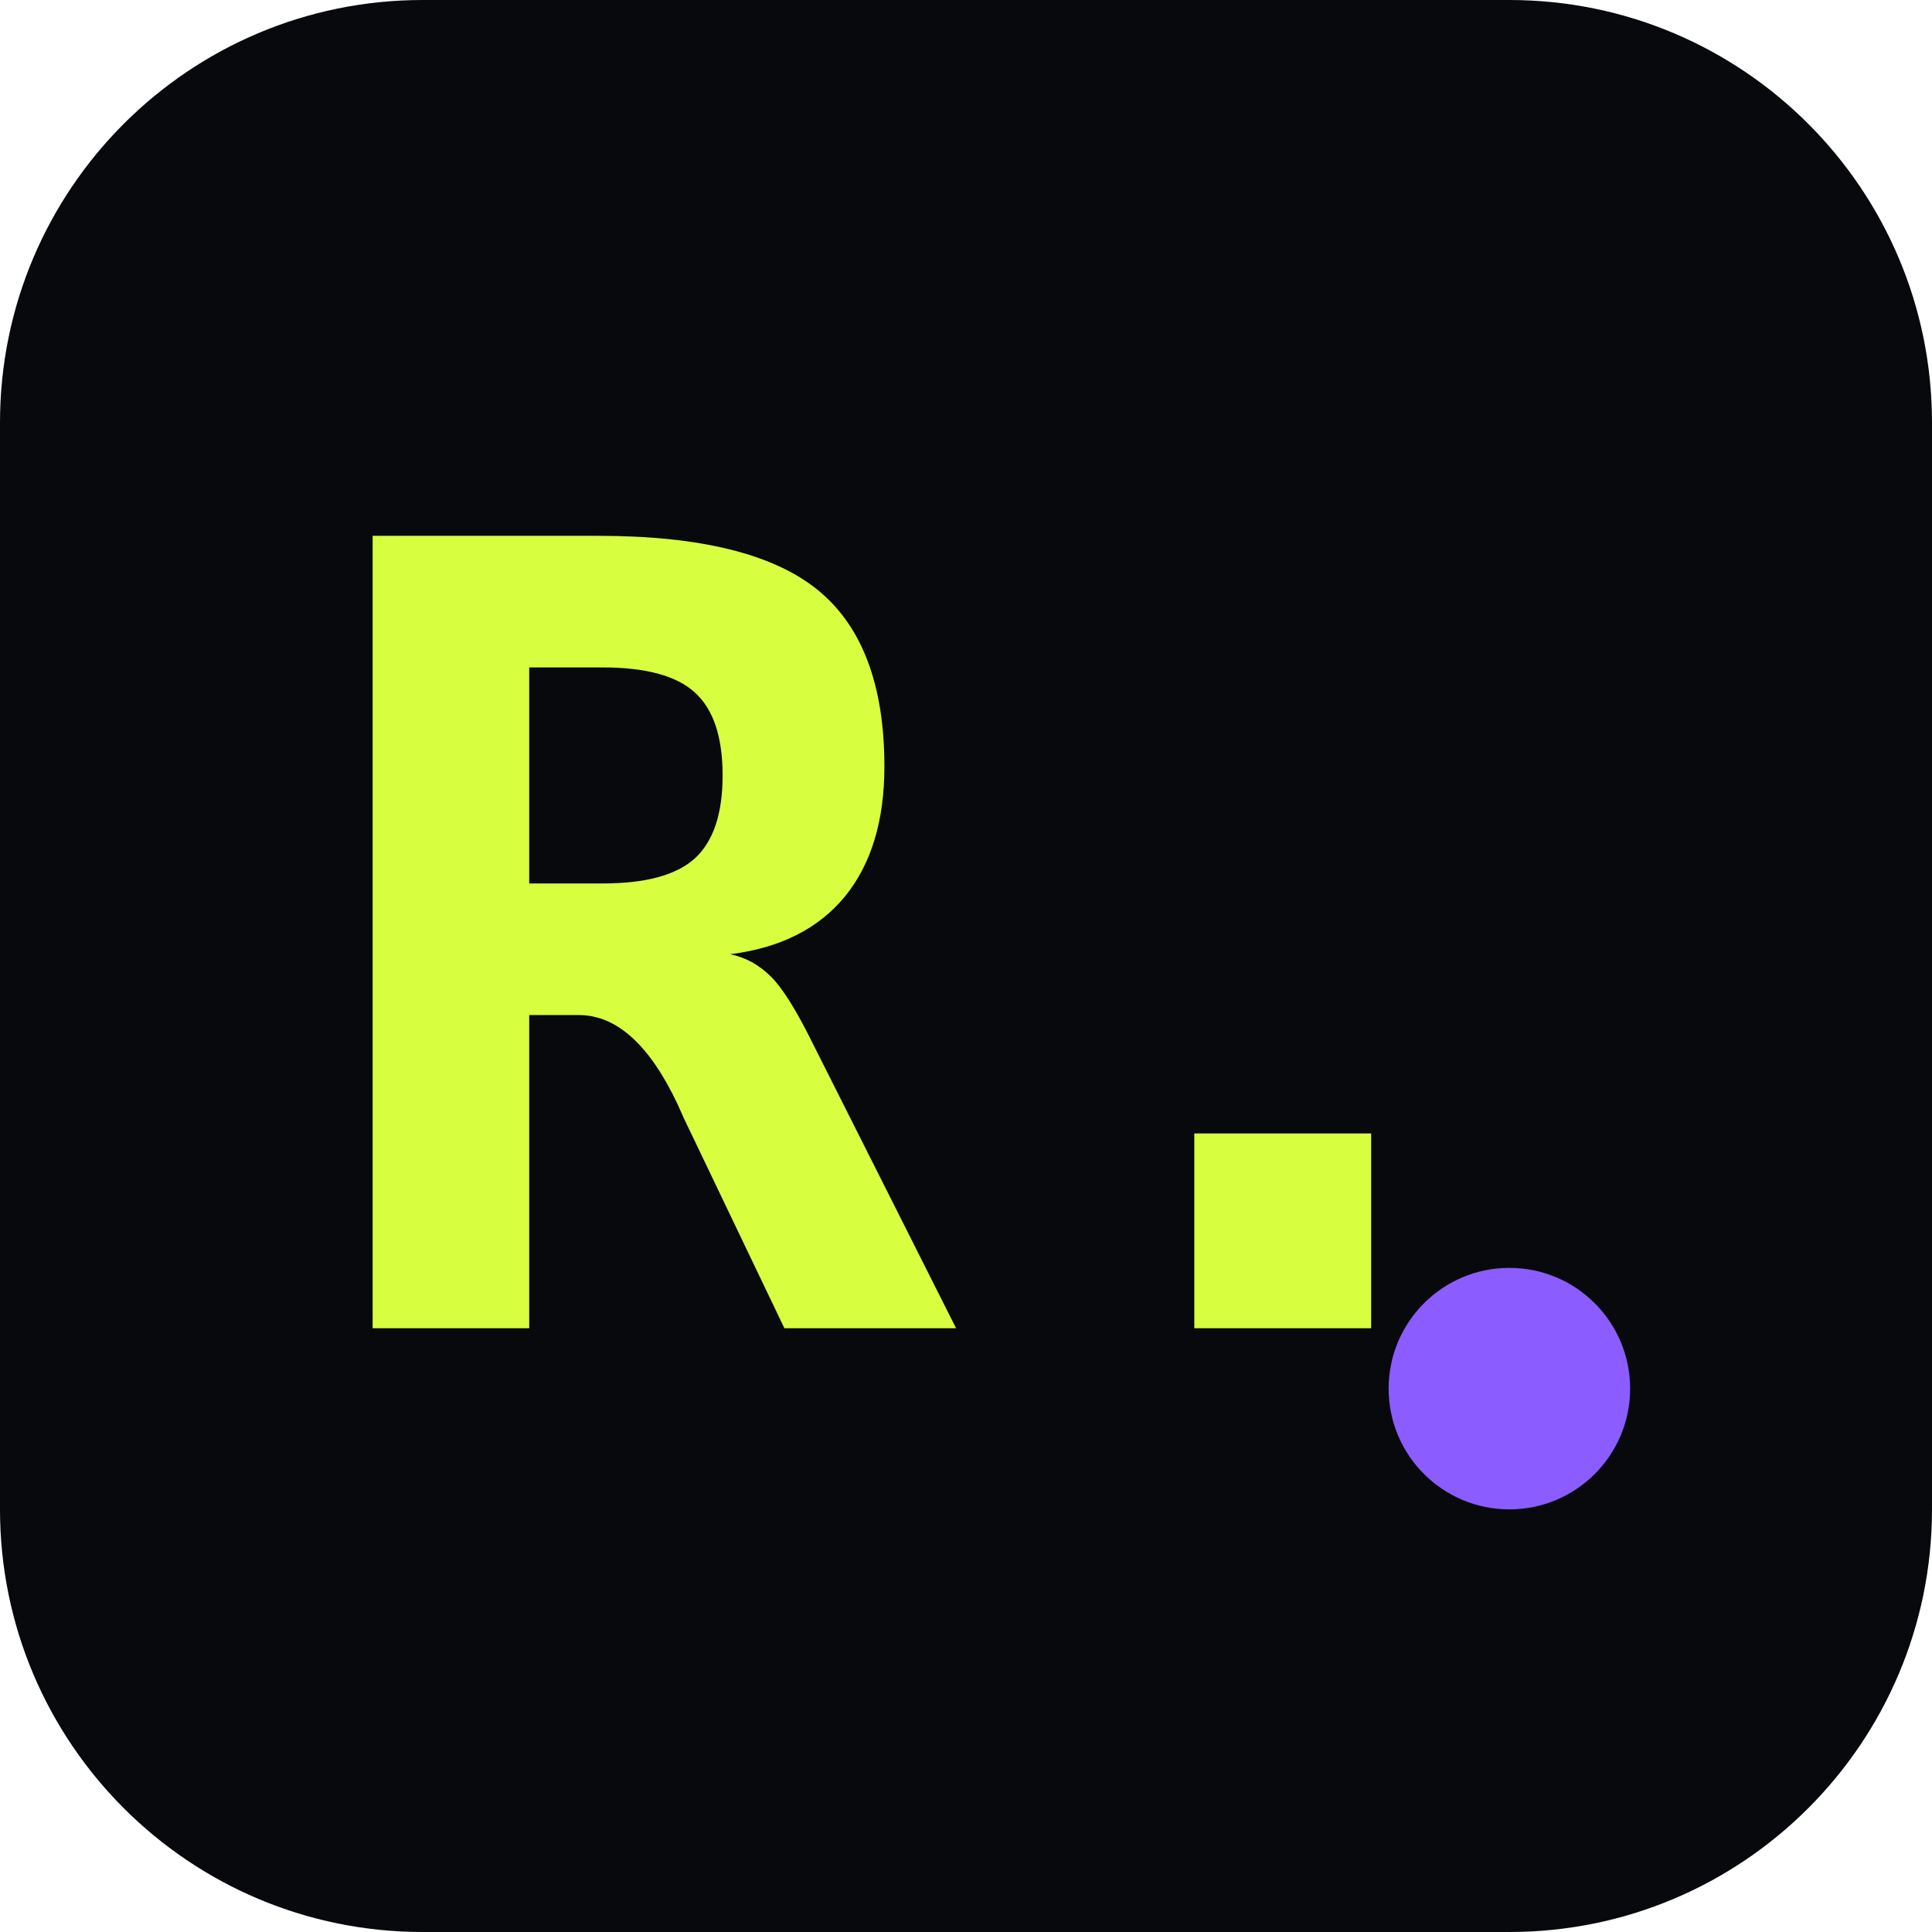
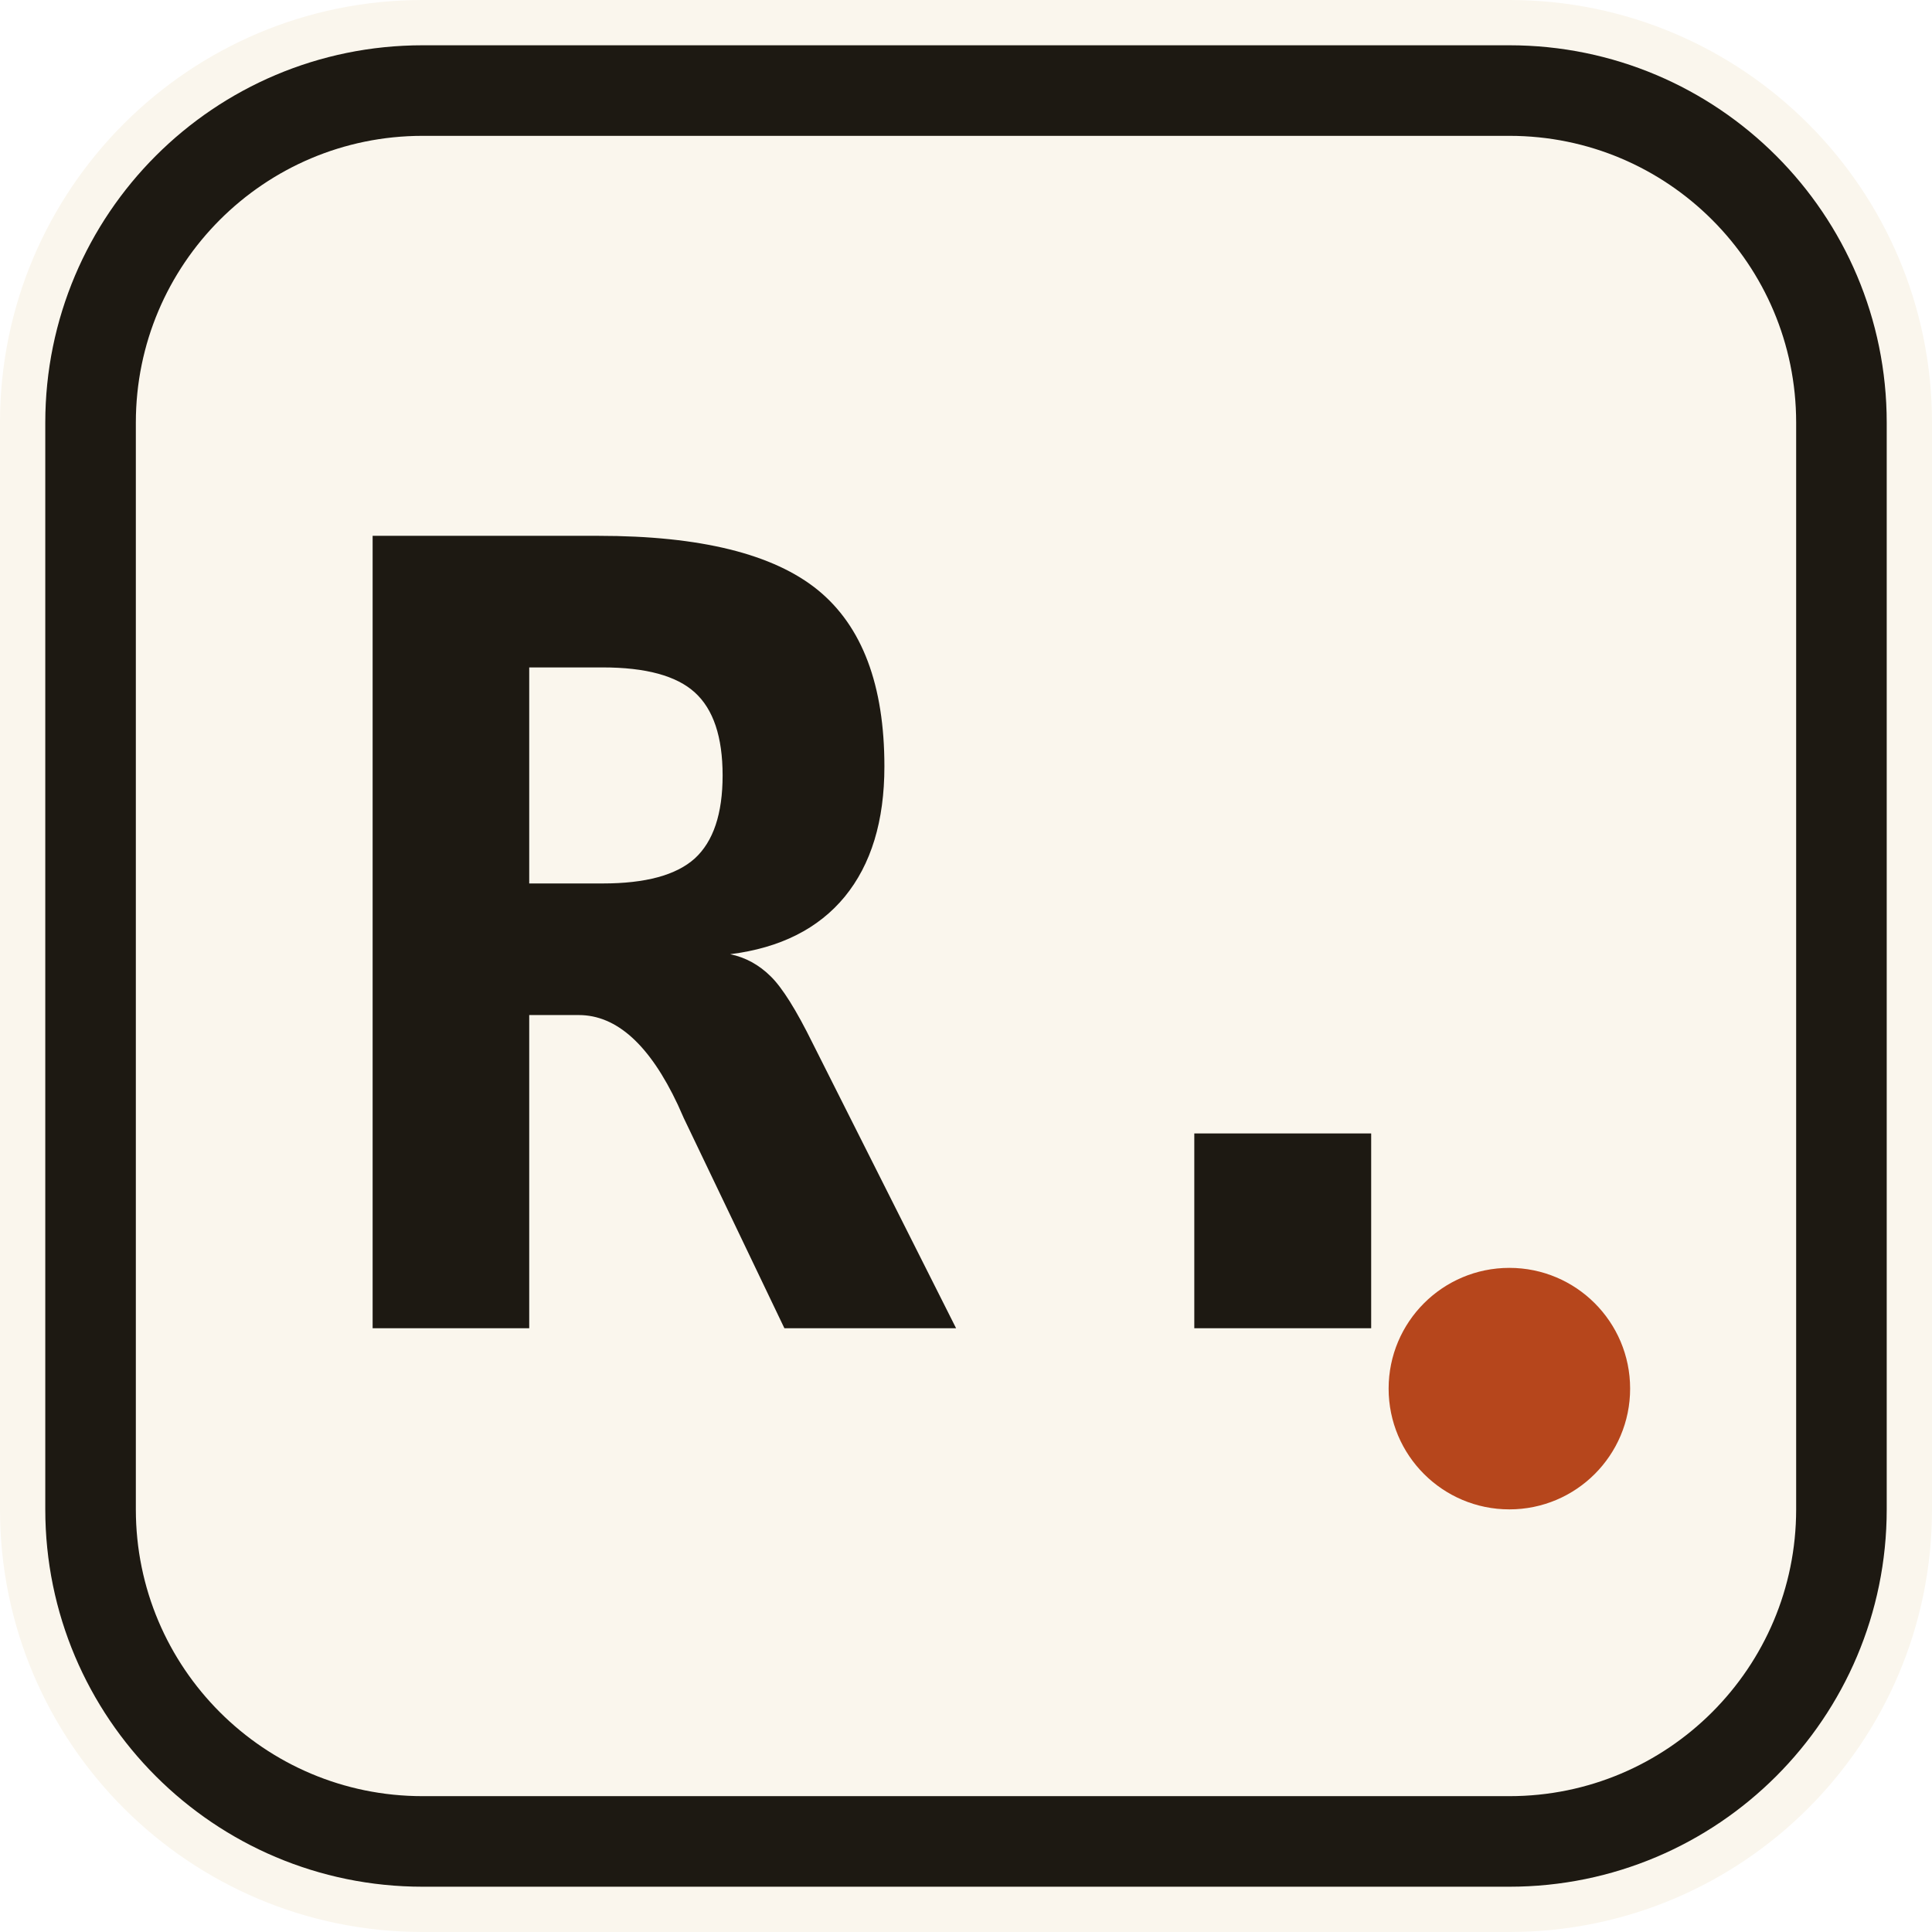
<svg xmlns="http://www.w3.org/2000/svg" viewBox="0 0 64 64">
-   <rect width="64" height="64" rx="14" fill="#08090D" />
-   <text x="10" y="44" font-family="monospace" font-weight="bold" font-size="36" fill="#D7FF3F">R.</text>
-   <circle cx="50" cy="46" r="4" fill="#8B5CFF" />
+   <rect width="64" height="64" rx="14" fill="#FAF6ED" />
+   <rect x="3" y="3" width="58" height="58" rx="11" fill="none" stroke="#1D1912" stroke-width="3" />
+   <text x="10" y="44" font-family="monospace" font-weight="bold" font-size="36" fill="#1D1912">R.</text>
+   <circle cx="50" cy="46" r="4" fill="#B6461C" />
</svg>
